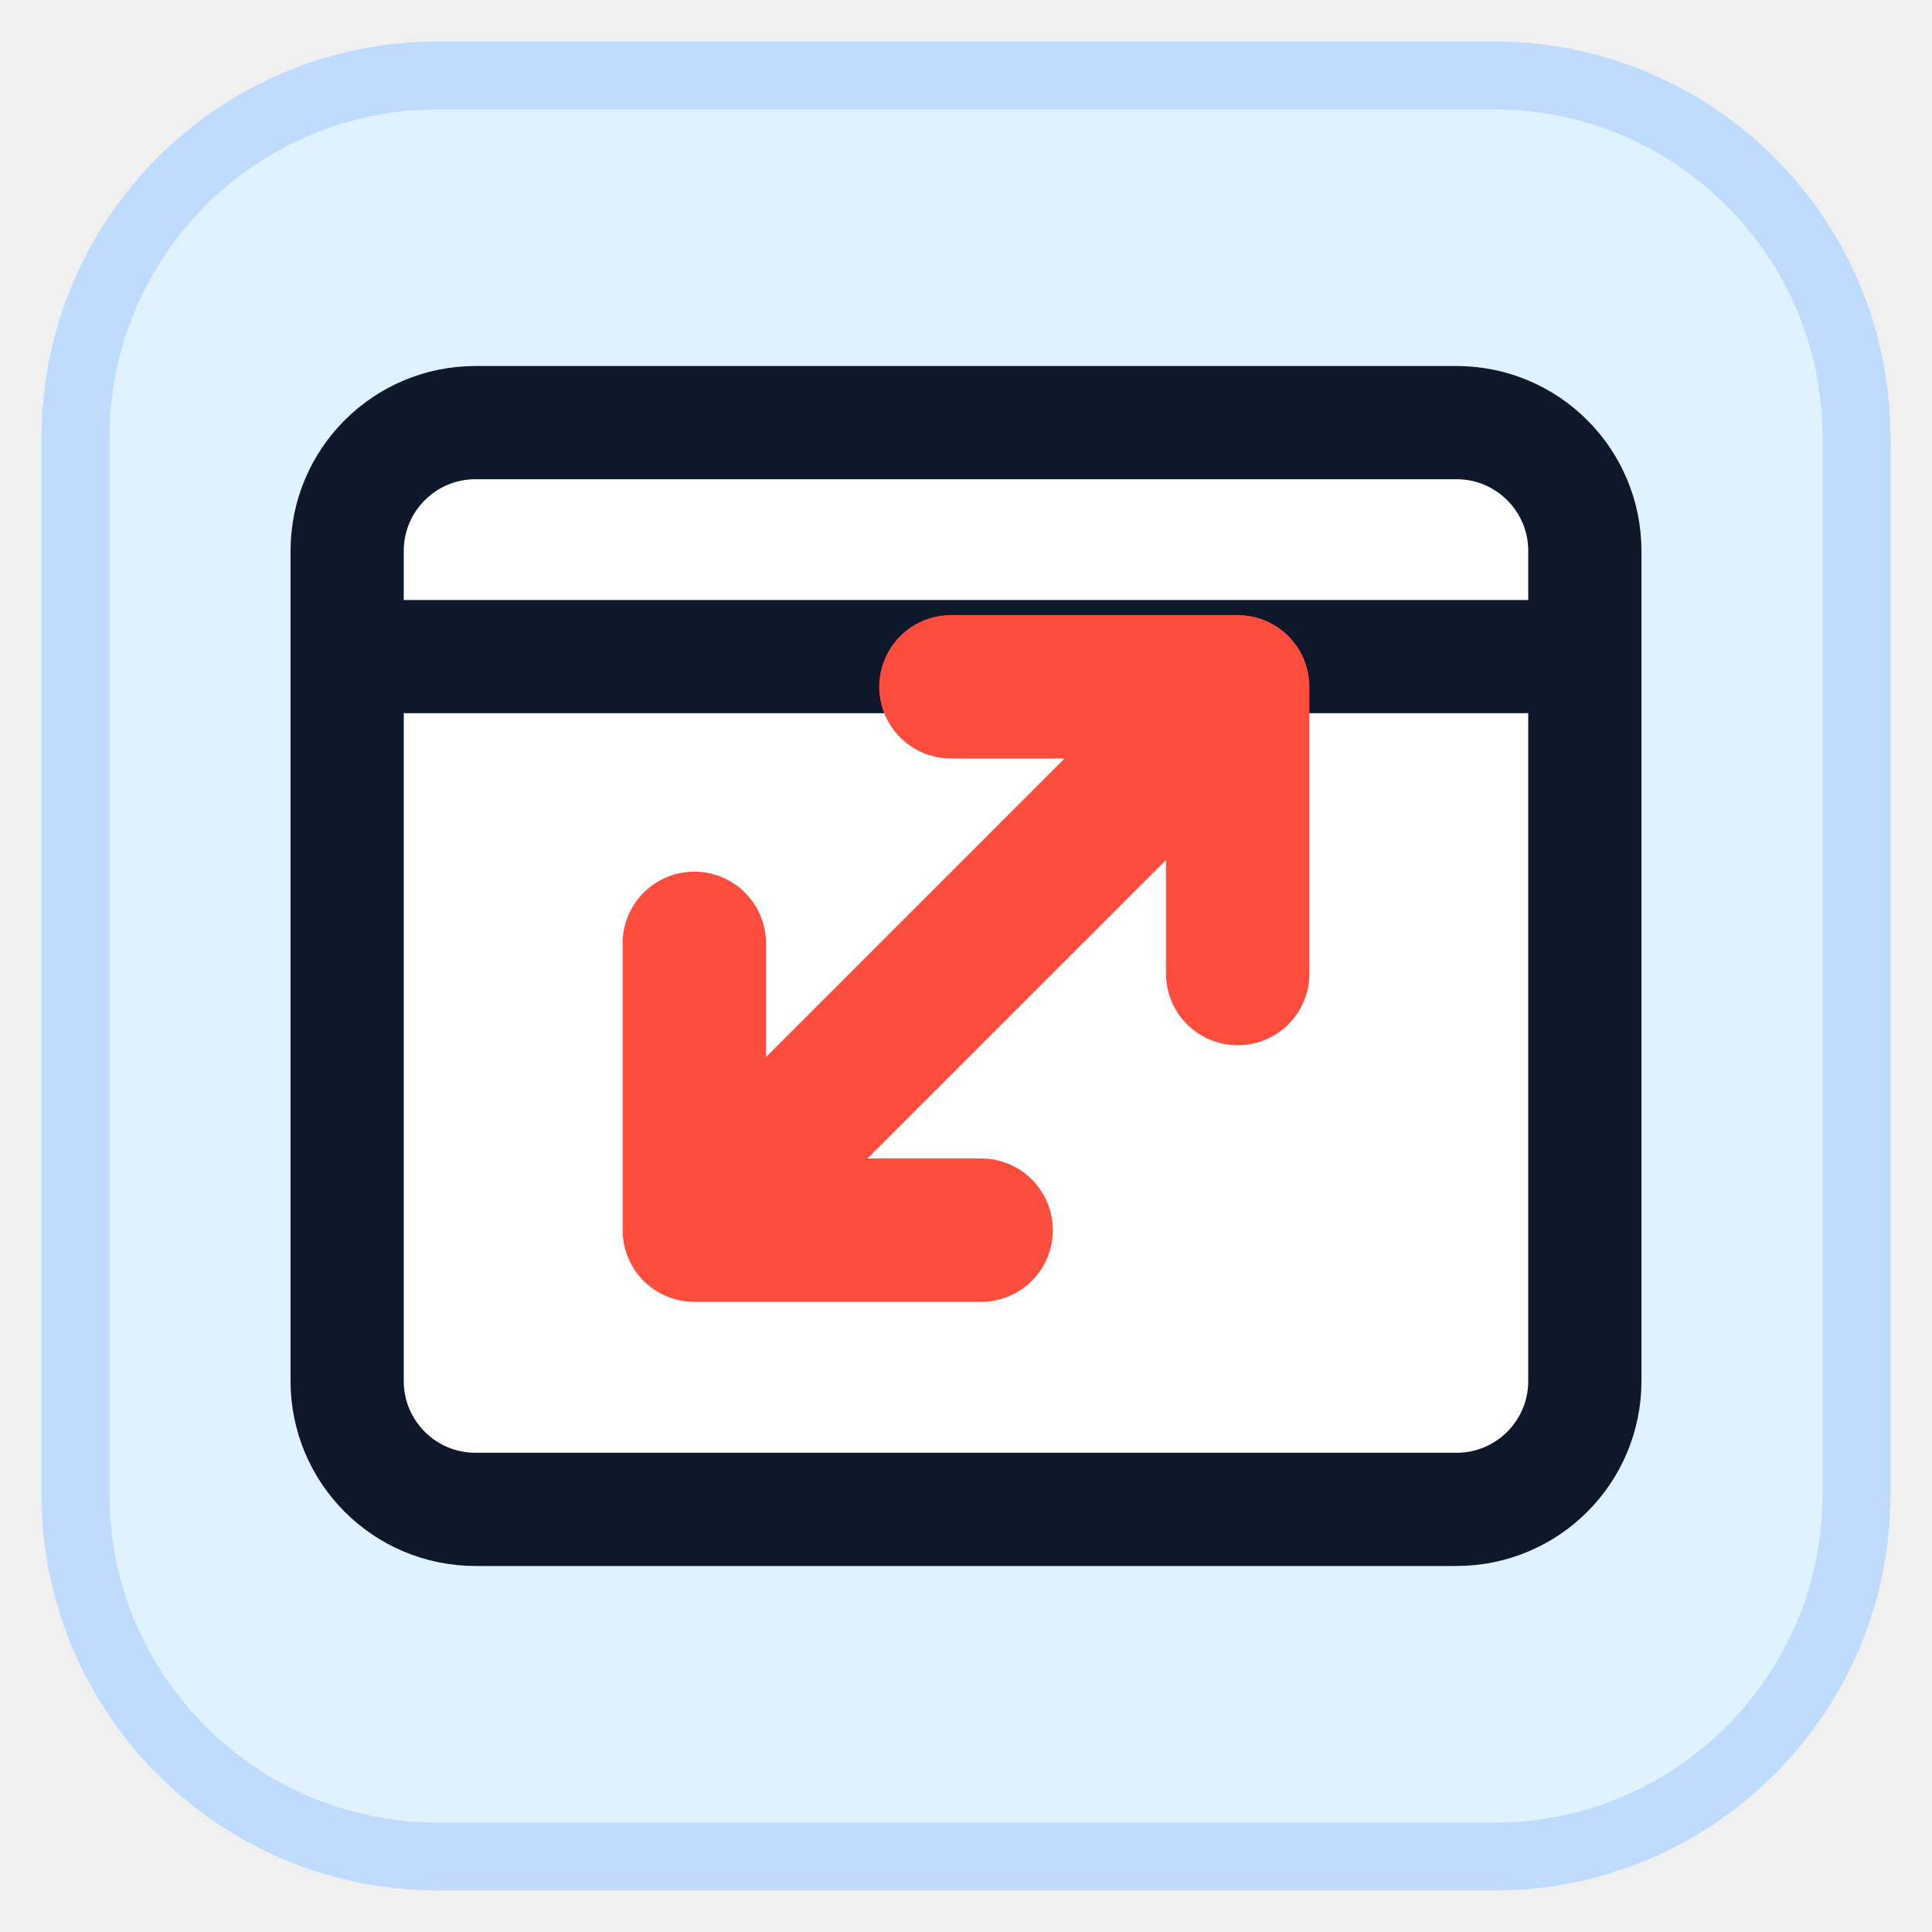
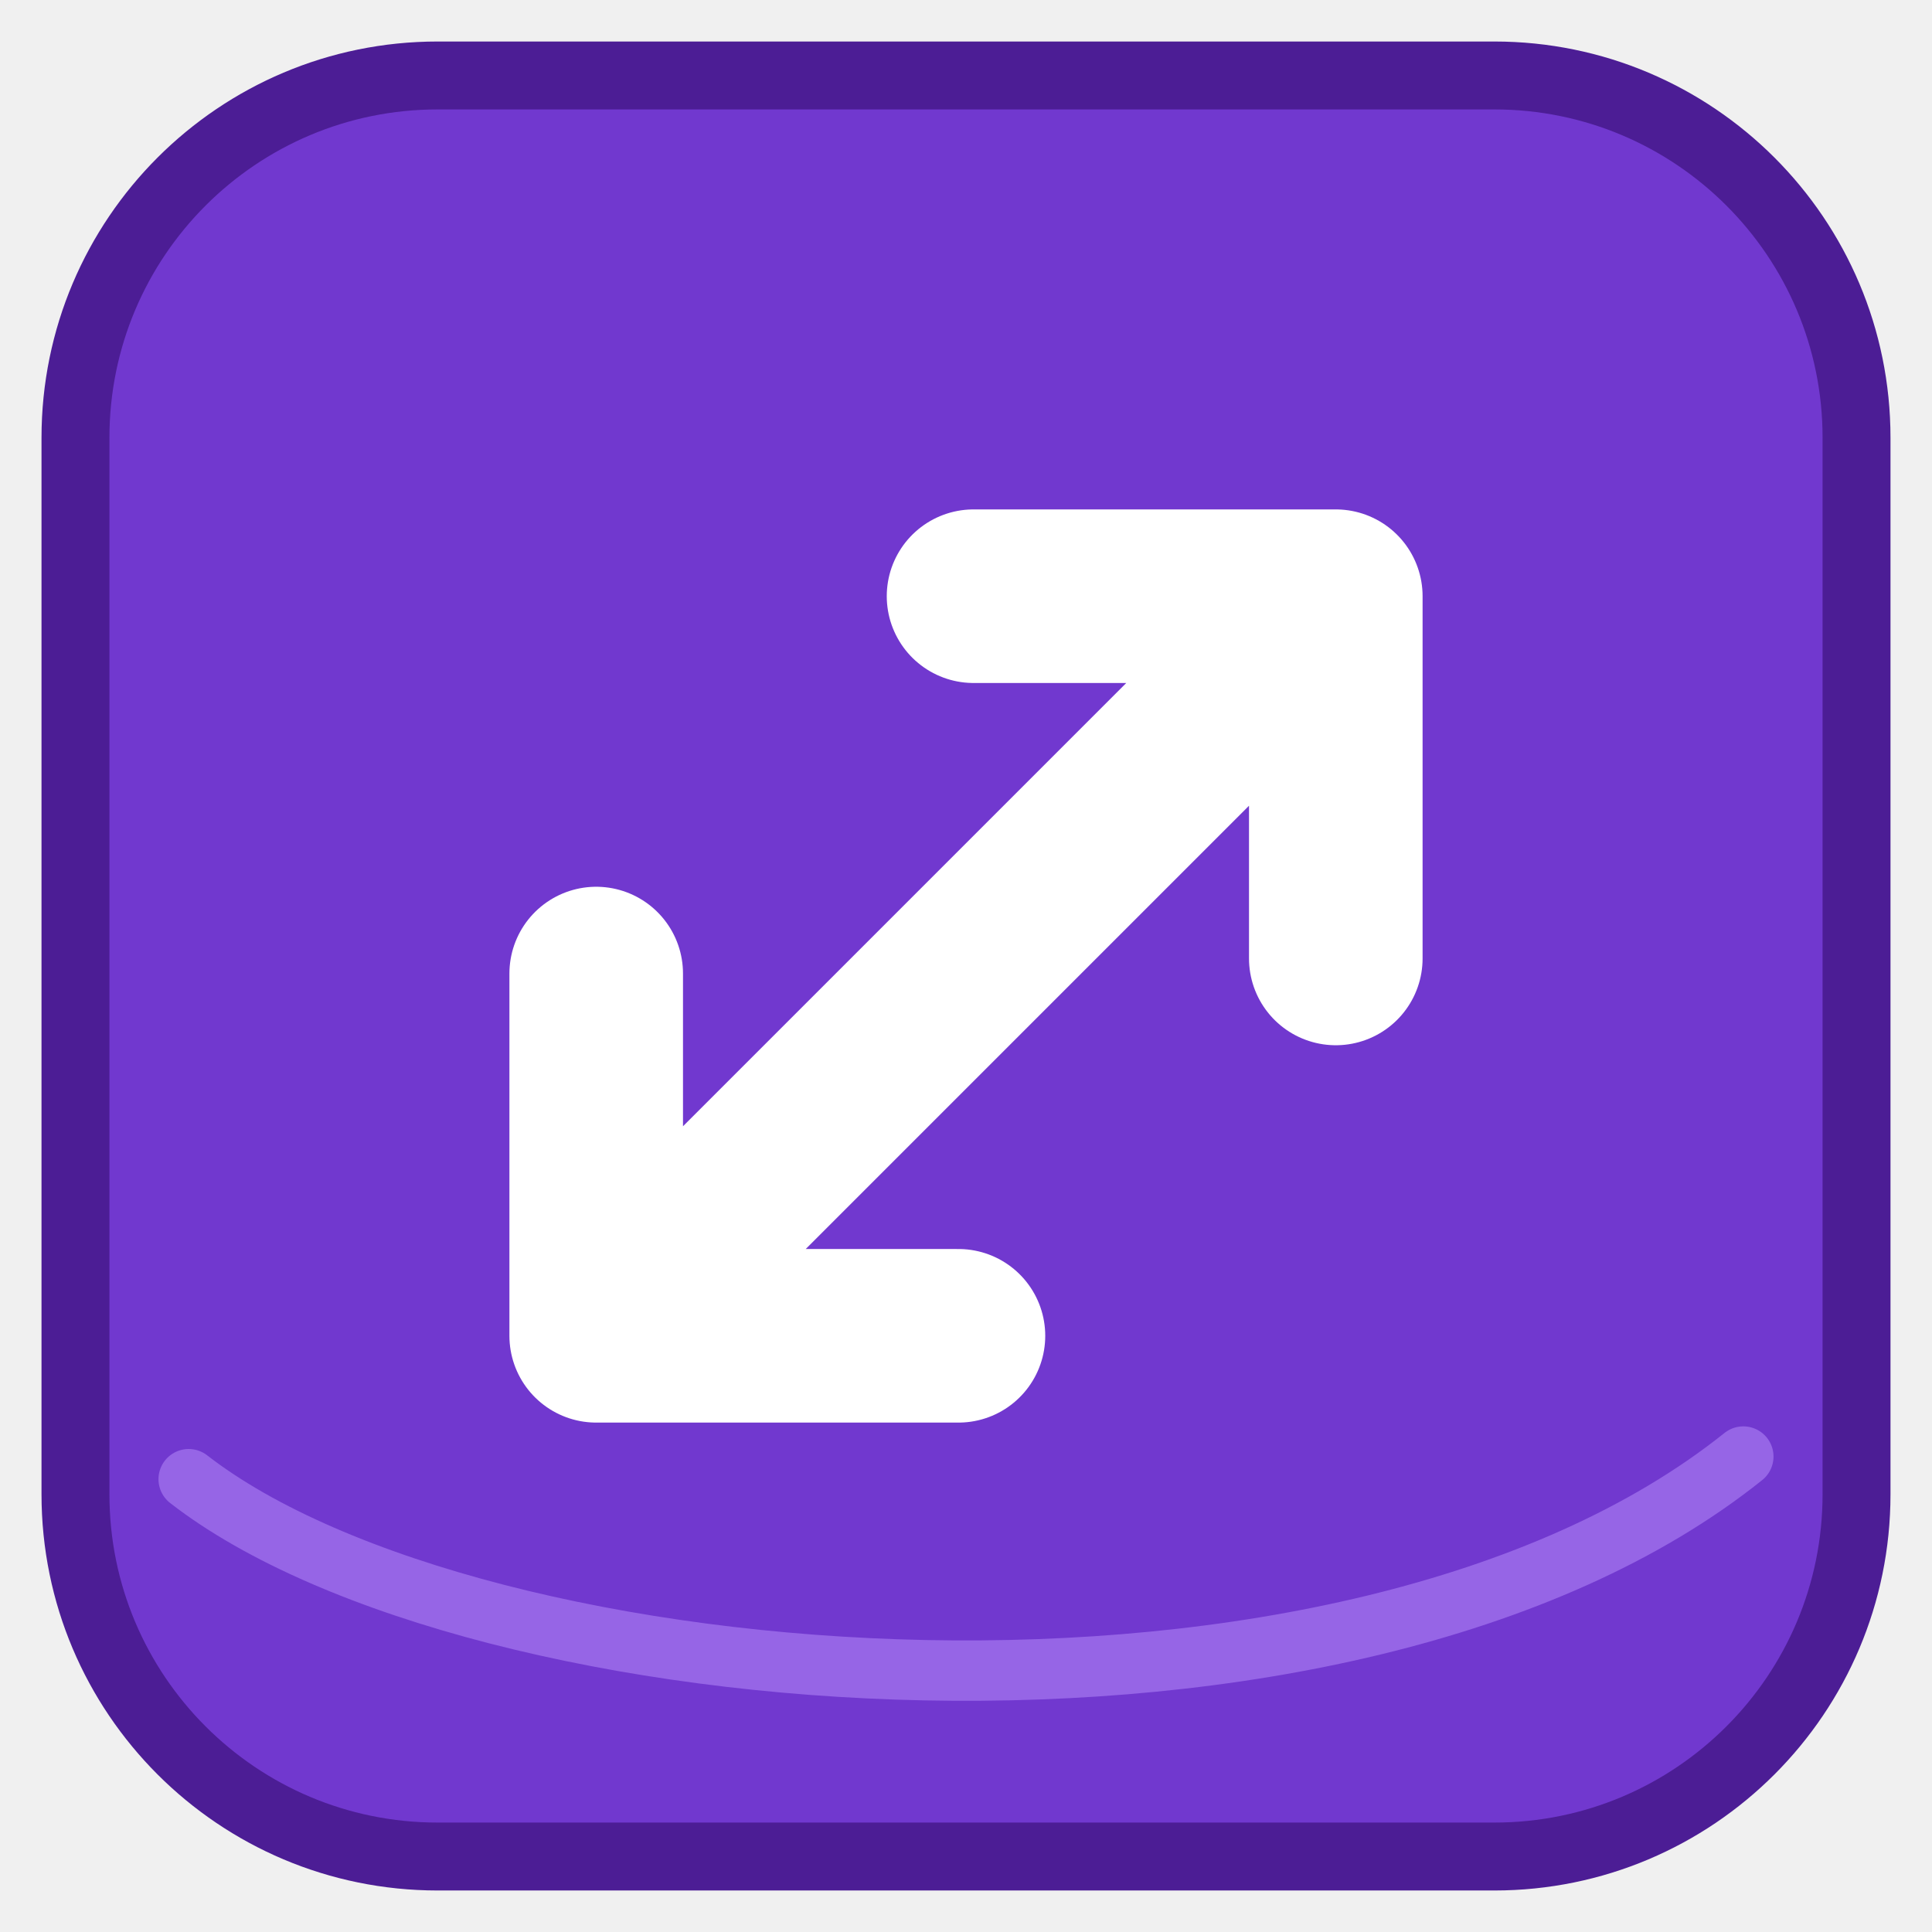
<svg xmlns="http://www.w3.org/2000/svg" width="512" height="512" viewBox="0 0 512 512" role="img" aria-label="OSBE Window Resizer icon">
-   <rect x="20" y="20" width="472" height="472" rx="96" fill="#e0f2fe" />
-   <rect x="20" y="20" width="472" height="472" rx="96" fill="none" stroke="#bfdbfe" stroke-width="18" />
-   <rect x="92" y="112" width="328" height="288" rx="34" fill="#ffffff" stroke="#0f172a" stroke-width="30" />
-   <path d="M108 174h296" fill="none" stroke="#0f172a" stroke-width="30" stroke-linecap="round" />
-   <path d="M184 326 328 182M184 250v76h76M328 258v-76h-76" fill="none" stroke="#ff4d3d" stroke-width="38" stroke-linecap="round" stroke-linejoin="round" />
+   <rect x="20" y="20" width="472" height="472" rx="96" fill="#7138cf" />
+   <rect x="20" y="20" width="472" height="472" rx="96" fill="none" stroke="#4c1d95" stroke-width="18" />
+   <path d="M50 392c76 59 307 78 412-6" fill="none" stroke="#a77af1" stroke-width="16" stroke-linecap="round" opacity=".68" />
+   <path d="M158 354 354 158M158 258v96h96M354 254v-96h-96" fill="none" stroke="#fff" stroke-width="46" stroke-linecap="round" stroke-linejoin="round" />
</svg>
